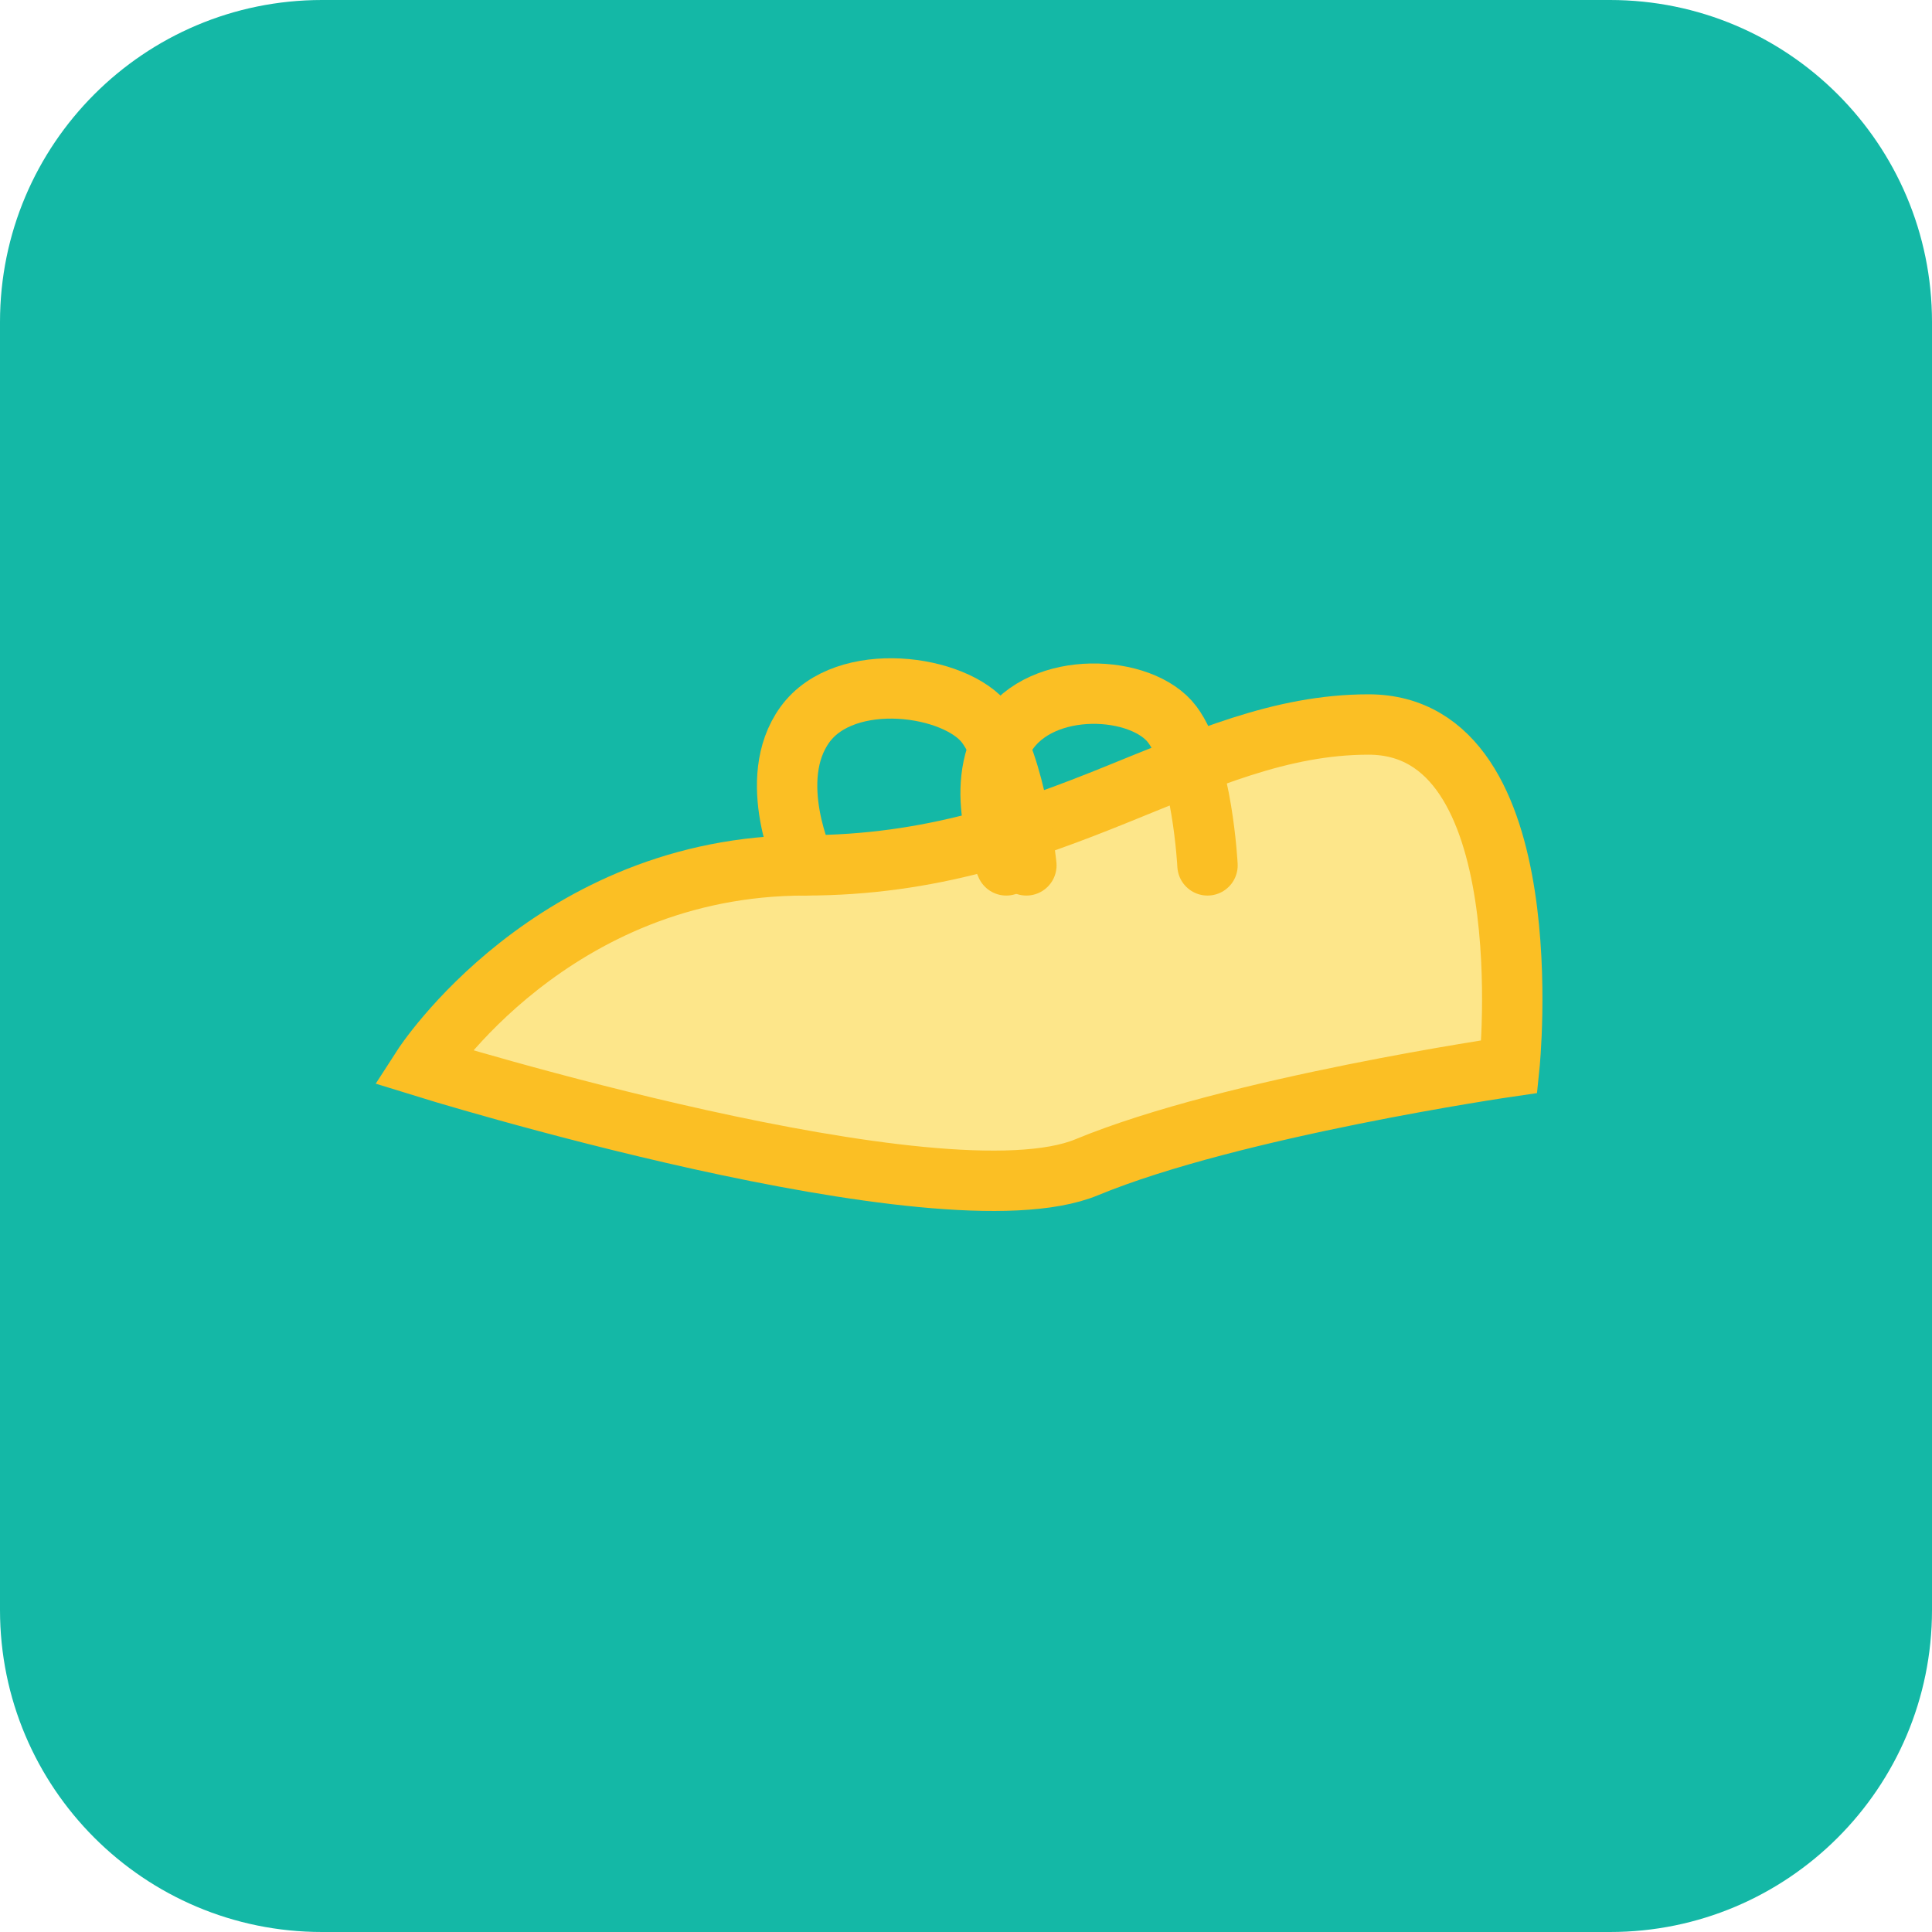
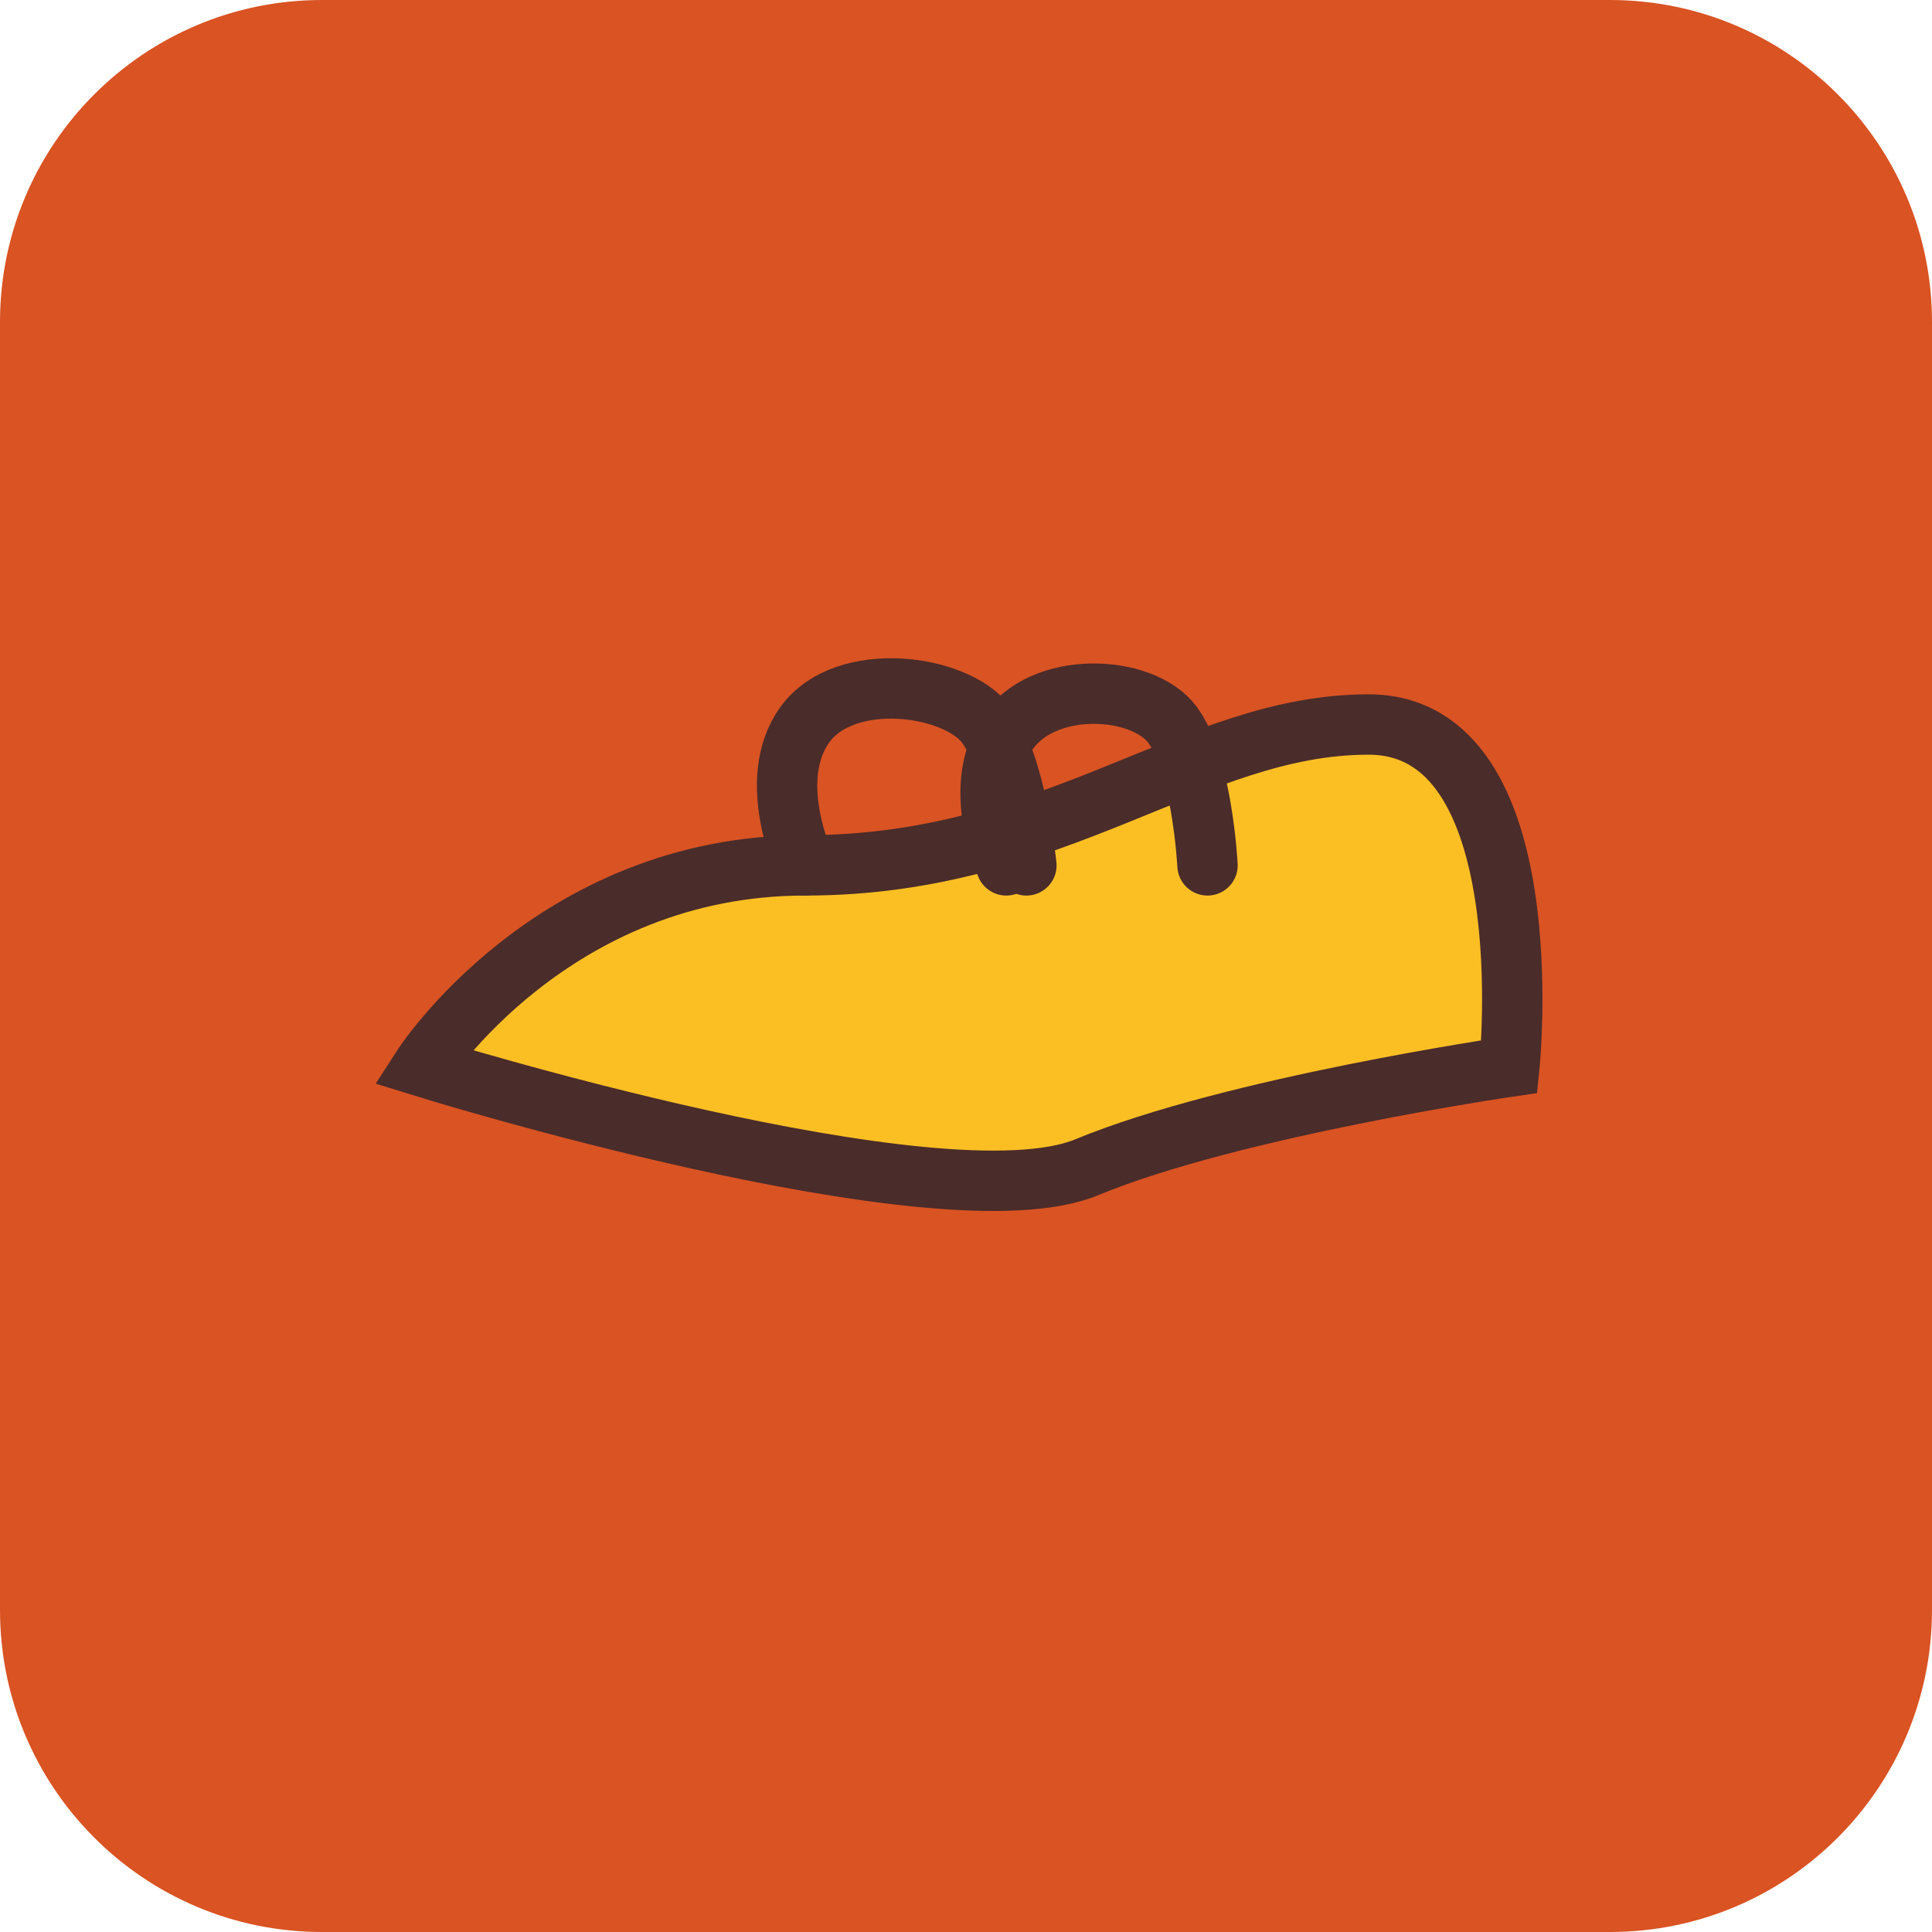
<svg xmlns="http://www.w3.org/2000/svg" width="512" height="512" viewBox="0 0 512 512" fill="none">
-   <rect width="512" height="512" rx="85.333" fill="#14B8A6" />
-   <path d="M112 282.667C112 282.667 146.37 229.333 213.333 229.333C280.3 229.333 316 192 362.667 192C409.333 192 400 282.667 400 282.667C400 282.667 326.667 293.333 288 309.333C249.333 325.333 112 282.667 112 282.667Z" fill="#FDE68A" stroke="#FBBF24" stroke-width="16" />
-   <path d="M213.333 229.333C213.333 229.333 202.667 206.667 213.333 192C224 177.333 253.333 181.333 261.333 192C269.333 202.667 272 229.333 272 229.333" stroke="#FBBF24" stroke-width="16" stroke-linecap="round" />
-   <path d="M266.667 229.333C266.667 229.333 257.333 209.333 266.667 194.667C276 180 302.667 181.333 310.667 192C318.667 202.667 320 229.333 320 229.333" stroke="#FBBF24" stroke-width="16" stroke-linecap="round" />
+   <rect width="512" height="512" rx="85.333" fill="#D95323" />
+   <path d="M112 282.667C112 282.667 146.37 229.333 213.333 229.333C280.3 229.333 316 192 362.667 192C409.333 192 400 282.667 400 282.667C400 282.667 326.667 293.333 288 309.333C249.333 325.333 112 282.667 112 282.667Z" fill="#FBBF24" stroke="#4A2C2A" stroke-width="16" />
+   <path d="M213.333 229.333C213.333 229.333 202.667 206.667 213.333 192C224 177.333 253.333 181.333 261.333 192C269.333 202.667 272 229.333 272 229.333" stroke="#4A2C2A" stroke-width="16" stroke-linecap="round" />
+   <path d="M266.667 229.333C266.667 229.333 257.333 209.333 266.667 194.667C276 180 302.667 181.333 310.667 192C318.667 202.667 320 229.333 320 229.333" stroke="#4A2C2A" stroke-width="16" stroke-linecap="round" />
</svg>
